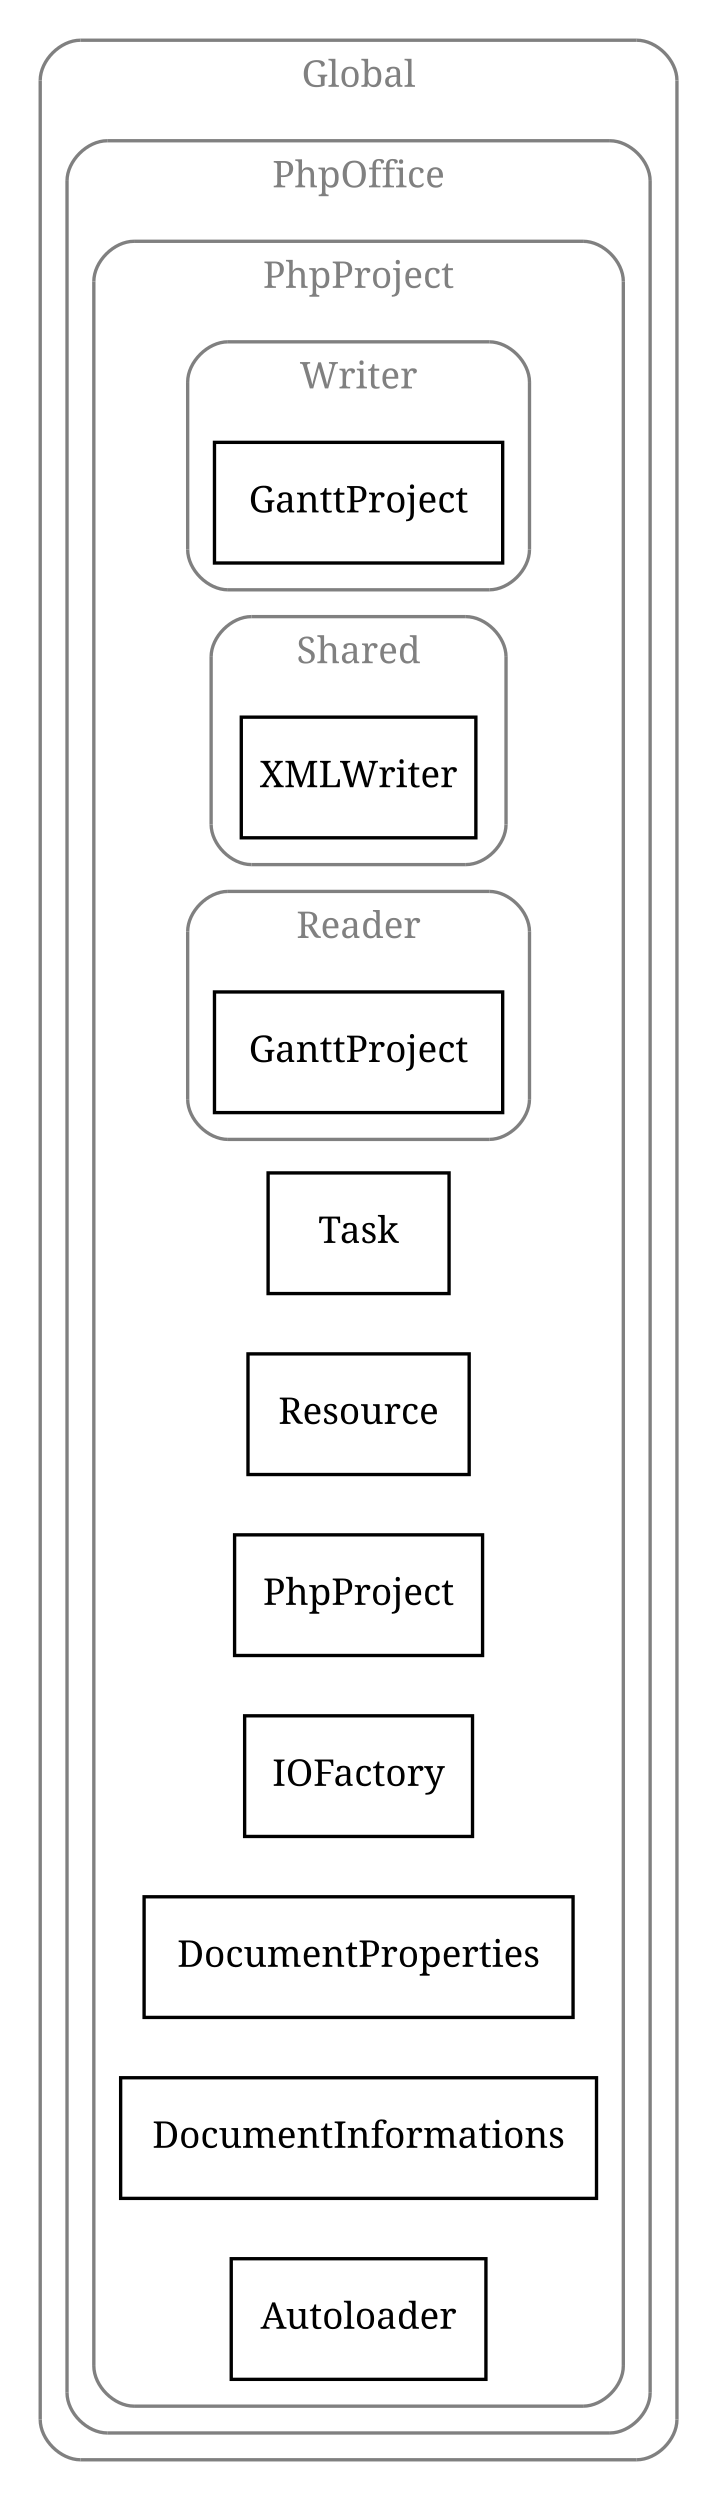
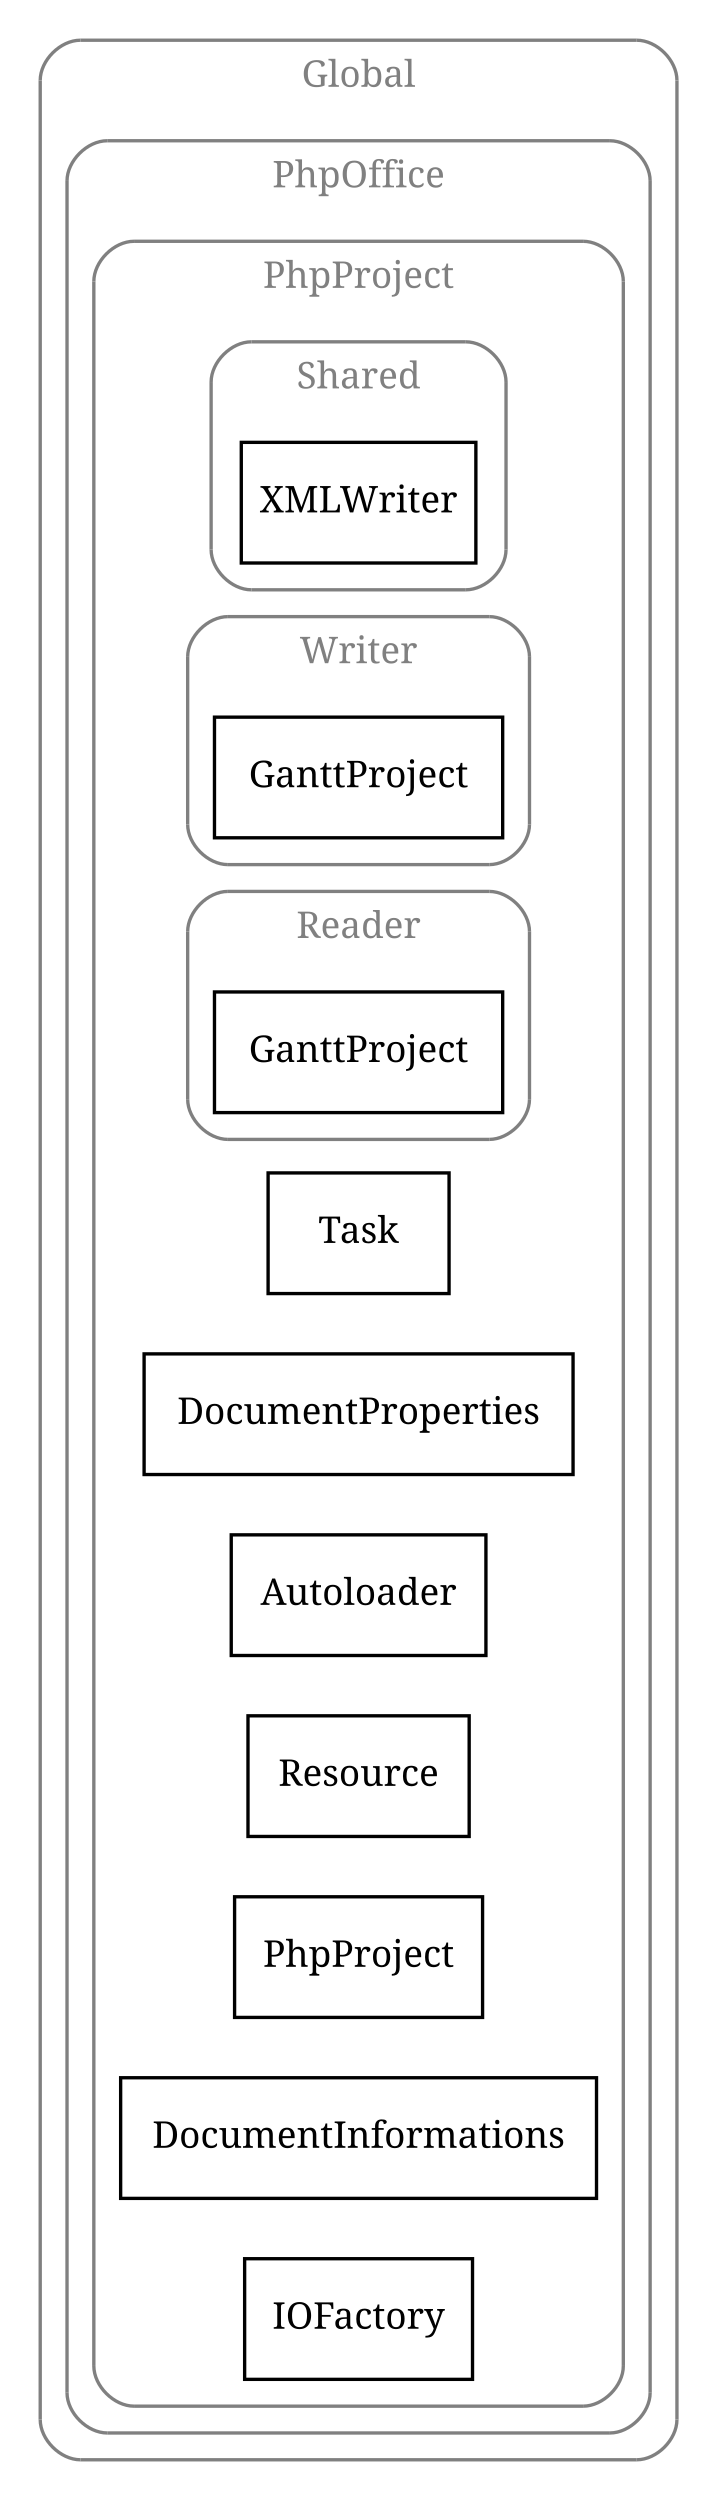
<svg xmlns="http://www.w3.org/2000/svg" width="214pt" height="746pt" viewBox="0.00 0.00 214.00 746.00">
  <g id="graph1" class="graph" transform="scale(1 1) rotate(0) translate(4 742)">
    <polygon fill="white" stroke="white" points="-4,5 -4,-742 211,-742 211,5 -4,5" />
    <g id="graph2" class="cluster">
      <polyline fill="none" stroke="gray" points="20,-8 186,-8 " />
      <path fill="none" stroke="gray" d="M186,-8C192,-8 198,-14 198,-20" />
      <polyline fill="none" stroke="gray" points="198,-20 198,-718 " />
      <path fill="none" stroke="gray" d="M198,-718C198,-724 192,-730 186,-730" />
      <polyline fill="none" stroke="gray" points="186,-730 20,-730 " />
      <path fill="none" stroke="gray" d="M20,-730C14,-730 8,-724 8,-718" />
      <polyline fill="none" stroke="gray" points="8,-718 8,-20 " />
      <path fill="none" stroke="gray" d="M8,-20C8,-14 14,-8 20,-8" />
      <text text-anchor="middle" x="103" y="-716.1" font-family="Times Roman,serif" font-size="11.00" fill="gray">Global</text>
    </g>
    <g id="graph3" class="cluster">
      <polyline fill="none" stroke="gray" points="28,-16 178,-16 " />
      <path fill="none" stroke="gray" d="M178,-16C184,-16 190,-22 190,-28" />
      <polyline fill="none" stroke="gray" points="190,-28 190,-688 " />
      <path fill="none" stroke="gray" d="M190,-688C190,-694 184,-700 178,-700" />
      <polyline fill="none" stroke="gray" points="178,-700 28,-700 " />
      <path fill="none" stroke="gray" d="M28,-700C22,-700 16,-694 16,-688" />
      <polyline fill="none" stroke="gray" points="16,-688 16,-28 " />
      <path fill="none" stroke="gray" d="M16,-28C16,-22 22,-16 28,-16" />
      <text text-anchor="middle" x="103" y="-686.1" font-family="Times Roman,serif" font-size="11.00" fill="gray">PhpOffice</text>
    </g>
    <g id="graph4" class="cluster">
      <polyline fill="none" stroke="gray" points="36,-24 170,-24 " />
      <path fill="none" stroke="gray" d="M170,-24C176,-24 182,-30 182,-36" />
      <polyline fill="none" stroke="gray" points="182,-36 182,-658 " />
      <path fill="none" stroke="gray" d="M182,-658C182,-664 176,-670 170,-670" />
      <polyline fill="none" stroke="gray" points="170,-670 36,-670 " />
      <path fill="none" stroke="gray" d="M36,-670C30,-670 24,-664 24,-658" />
      <polyline fill="none" stroke="gray" points="24,-658 24,-36 " />
      <path fill="none" stroke="gray" d="M24,-36C24,-30 30,-24 36,-24" />
      <text text-anchor="middle" x="103" y="-656.1" font-family="Times Roman,serif" font-size="11.00" fill="gray">PhpProject</text>
    </g>
    <g id="graph5" class="cluster">
-       <polyline fill="none" stroke="gray" points="64,-566 142,-566 " />
-       <path fill="none" stroke="gray" d="M142,-566C148,-566 154,-572 154,-578" />
-       <polyline fill="none" stroke="gray" points="154,-578 154,-628 " />
-       <path fill="none" stroke="gray" d="M154,-628C154,-634 148,-640 142,-640" />
-       <polyline fill="none" stroke="gray" points="142,-640 64,-640 " />
-       <path fill="none" stroke="gray" d="M64,-640C58,-640 52,-634 52,-628" />
-       <polyline fill="none" stroke="gray" points="52,-628 52,-578 " />
-       <path fill="none" stroke="gray" d="M52,-578C52,-572 58,-566 64,-566" />
-       <text text-anchor="middle" x="103" y="-626.1" font-family="Times Roman,serif" font-size="11.00" fill="gray">Writer</text>
+       <polyline fill="none" stroke="gray" points="71,-566 135,-566 " />
+       <path fill="none" stroke="gray" d="M135,-566C141,-566 147,-572 147,-578" />
+       <polyline fill="none" stroke="gray" points="147,-578 147,-628 " />
+       <path fill="none" stroke="gray" d="M147,-628C147,-634 141,-640 135,-640" />
+       <polyline fill="none" stroke="gray" points="135,-640 71,-640 " />
+       <path fill="none" stroke="gray" d="M71,-640C65,-640 59,-634 59,-628" />
+       <polyline fill="none" stroke="gray" points="59,-628 59,-578 " />
+       <path fill="none" stroke="gray" d="M59,-578C59,-572 65,-566 71,-566" />
+       <text text-anchor="middle" x="103" y="-626.1" font-family="Times Roman,serif" font-size="11.00" fill="gray">Shared</text>
    </g>
    <g id="graph6" class="cluster">
-       <polyline fill="none" stroke="gray" points="71,-484 135,-484 " />
-       <path fill="none" stroke="gray" d="M135,-484C141,-484 147,-490 147,-496" />
-       <polyline fill="none" stroke="gray" points="147,-496 147,-546 " />
-       <path fill="none" stroke="gray" d="M147,-546C147,-552 141,-558 135,-558" />
-       <polyline fill="none" stroke="gray" points="135,-558 71,-558 " />
-       <path fill="none" stroke="gray" d="M71,-558C65,-558 59,-552 59,-546" />
-       <polyline fill="none" stroke="gray" points="59,-546 59,-496 " />
-       <path fill="none" stroke="gray" d="M59,-496C59,-490 65,-484 71,-484" />
-       <text text-anchor="middle" x="103" y="-544.1" font-family="Times Roman,serif" font-size="11.00" fill="gray">Shared</text>
+       <polyline fill="none" stroke="gray" points="64,-484 142,-484 " />
+       <path fill="none" stroke="gray" d="M142,-484C148,-484 154,-490 154,-496" />
+       <polyline fill="none" stroke="gray" points="154,-496 154,-546 " />
+       <path fill="none" stroke="gray" d="M154,-546C154,-552 148,-558 142,-558" />
+       <polyline fill="none" stroke="gray" points="142,-558 64,-558 " />
+       <path fill="none" stroke="gray" d="M64,-558C58,-558 52,-552 52,-546" />
+       <polyline fill="none" stroke="gray" points="52,-546 52,-496 " />
+       <path fill="none" stroke="gray" d="M52,-496C52,-490 58,-484 64,-484" />
+       <text text-anchor="middle" x="103" y="-544.1" font-family="Times Roman,serif" font-size="11.00" fill="gray">Writer</text>
    </g>
    <g id="graph7" class="cluster">
      <polyline fill="none" stroke="gray" points="64,-402 142,-402 " />
      <path fill="none" stroke="gray" d="M142,-402C148,-402 154,-408 154,-414" />
      <polyline fill="none" stroke="gray" points="154,-414 154,-464 " />
      <path fill="none" stroke="gray" d="M154,-464C154,-470 148,-476 142,-476" />
      <polyline fill="none" stroke="gray" points="142,-476 64,-476 " />
      <path fill="none" stroke="gray" d="M64,-476C58,-476 52,-470 52,-464" />
      <polyline fill="none" stroke="gray" points="52,-464 52,-414 " />
      <path fill="none" stroke="gray" d="M52,-414C52,-408 58,-402 64,-402" />
      <text text-anchor="middle" x="103" y="-462.1" font-family="Times Roman,serif" font-size="11.00" fill="gray">Reader</text>
    </g>
    <g id="node5" class="node">
-       <polygon fill="none" stroke="black" points="146,-610 60,-610 60,-574 146,-574 146,-610" />
-       <text text-anchor="middle" x="103" y="-589.1" font-family="Times Roman,serif" font-size="11.00">GanttProject</text>
+       <polygon fill="none" stroke="black" points="138,-610 68,-610 68,-574 138,-574 138,-610" />
+       <text text-anchor="middle" x="103" y="-589.1" font-family="Times Roman,serif" font-size="11.00">XMLWriter</text>
    </g>
    <g id="node7" class="node">
-       <polygon fill="none" stroke="black" points="138,-528 68,-528 68,-492 138,-492 138,-528" />
-       <text text-anchor="middle" x="103" y="-507.1" font-family="Times Roman,serif" font-size="11.00">XMLWriter</text>
+       <polygon fill="none" stroke="black" points="146,-528 60,-528 60,-492 146,-492 146,-528" />
+       <text text-anchor="middle" x="103" y="-507.1" font-family="Times Roman,serif" font-size="11.00">GanttProject</text>
    </g>
    <g id="node9" class="node">
      <polygon fill="none" stroke="black" points="146,-446 60,-446 60,-410 146,-410 146,-446" />
      <text text-anchor="middle" x="103" y="-425.1" font-family="Times Roman,serif" font-size="11.00">GanttProject</text>
    </g>
    <g id="node10" class="node">
      <polygon fill="none" stroke="black" points="130,-392 76,-392 76,-356 130,-356 130,-392" />
      <text text-anchor="middle" x="103" y="-371.1" font-family="Times Roman,serif" font-size="11.00">Task</text>
    </g>
    <g id="node11" class="node">
-       <polygon fill="none" stroke="black" points="136,-338 70,-338 70,-302 136,-302 136,-338" />
-       <text text-anchor="middle" x="103" y="-317.1" font-family="Times Roman,serif" font-size="11.00">Resource</text>
+       <polygon fill="none" stroke="black" points="167,-338 39,-338 39,-302 167,-302 167,-338" />
+       <text text-anchor="middle" x="103" y="-317.1" font-family="Times Roman,serif" font-size="11.00">DocumentProperties</text>
    </g>
    <g id="node12" class="node">
-       <polygon fill="none" stroke="black" points="140,-284 66,-284 66,-248 140,-248 140,-284" />
-       <text text-anchor="middle" x="103" y="-263.1" font-family="Times Roman,serif" font-size="11.00">PhpProject</text>
+       <polygon fill="none" stroke="black" points="141,-284 65,-284 65,-248 141,-248 141,-284" />
+       <text text-anchor="middle" x="103" y="-263.1" font-family="Times Roman,serif" font-size="11.00">Autoloader</text>
    </g>
    <g id="node13" class="node">
-       <polygon fill="none" stroke="black" points="137,-230 69,-230 69,-194 137,-194 137,-230" />
-       <text text-anchor="middle" x="103" y="-209.1" font-family="Times Roman,serif" font-size="11.00">IOFactory</text>
+       <polygon fill="none" stroke="black" points="136,-230 70,-230 70,-194 136,-194 136,-230" />
+       <text text-anchor="middle" x="103" y="-209.1" font-family="Times Roman,serif" font-size="11.00">Resource</text>
    </g>
    <g id="node14" class="node">
-       <polygon fill="none" stroke="black" points="167,-176 39,-176 39,-140 167,-140 167,-176" />
-       <text text-anchor="middle" x="103" y="-155.1" font-family="Times Roman,serif" font-size="11.00">DocumentProperties</text>
+       <polygon fill="none" stroke="black" points="140,-176 66,-176 66,-140 140,-140 140,-176" />
+       <text text-anchor="middle" x="103" y="-155.1" font-family="Times Roman,serif" font-size="11.00">PhpProject</text>
    </g>
    <g id="node15" class="node">
      <polygon fill="none" stroke="black" points="174,-122 32,-122 32,-86 174,-86 174,-122" />
      <text text-anchor="middle" x="103" y="-101.1" font-family="Times Roman,serif" font-size="11.00">DocumentInformations</text>
    </g>
    <g id="node16" class="node">
-       <polygon fill="none" stroke="black" points="141,-68 65,-68 65,-32 141,-32 141,-68" />
-       <text text-anchor="middle" x="103" y="-47.1" font-family="Times Roman,serif" font-size="11.00">Autoloader</text>
+       <polygon fill="none" stroke="black" points="137,-68 69,-68 69,-32 137,-32 137,-68" />
+       <text text-anchor="middle" x="103" y="-47.1" font-family="Times Roman,serif" font-size="11.00">IOFactory</text>
    </g>
  </g>
</svg>
